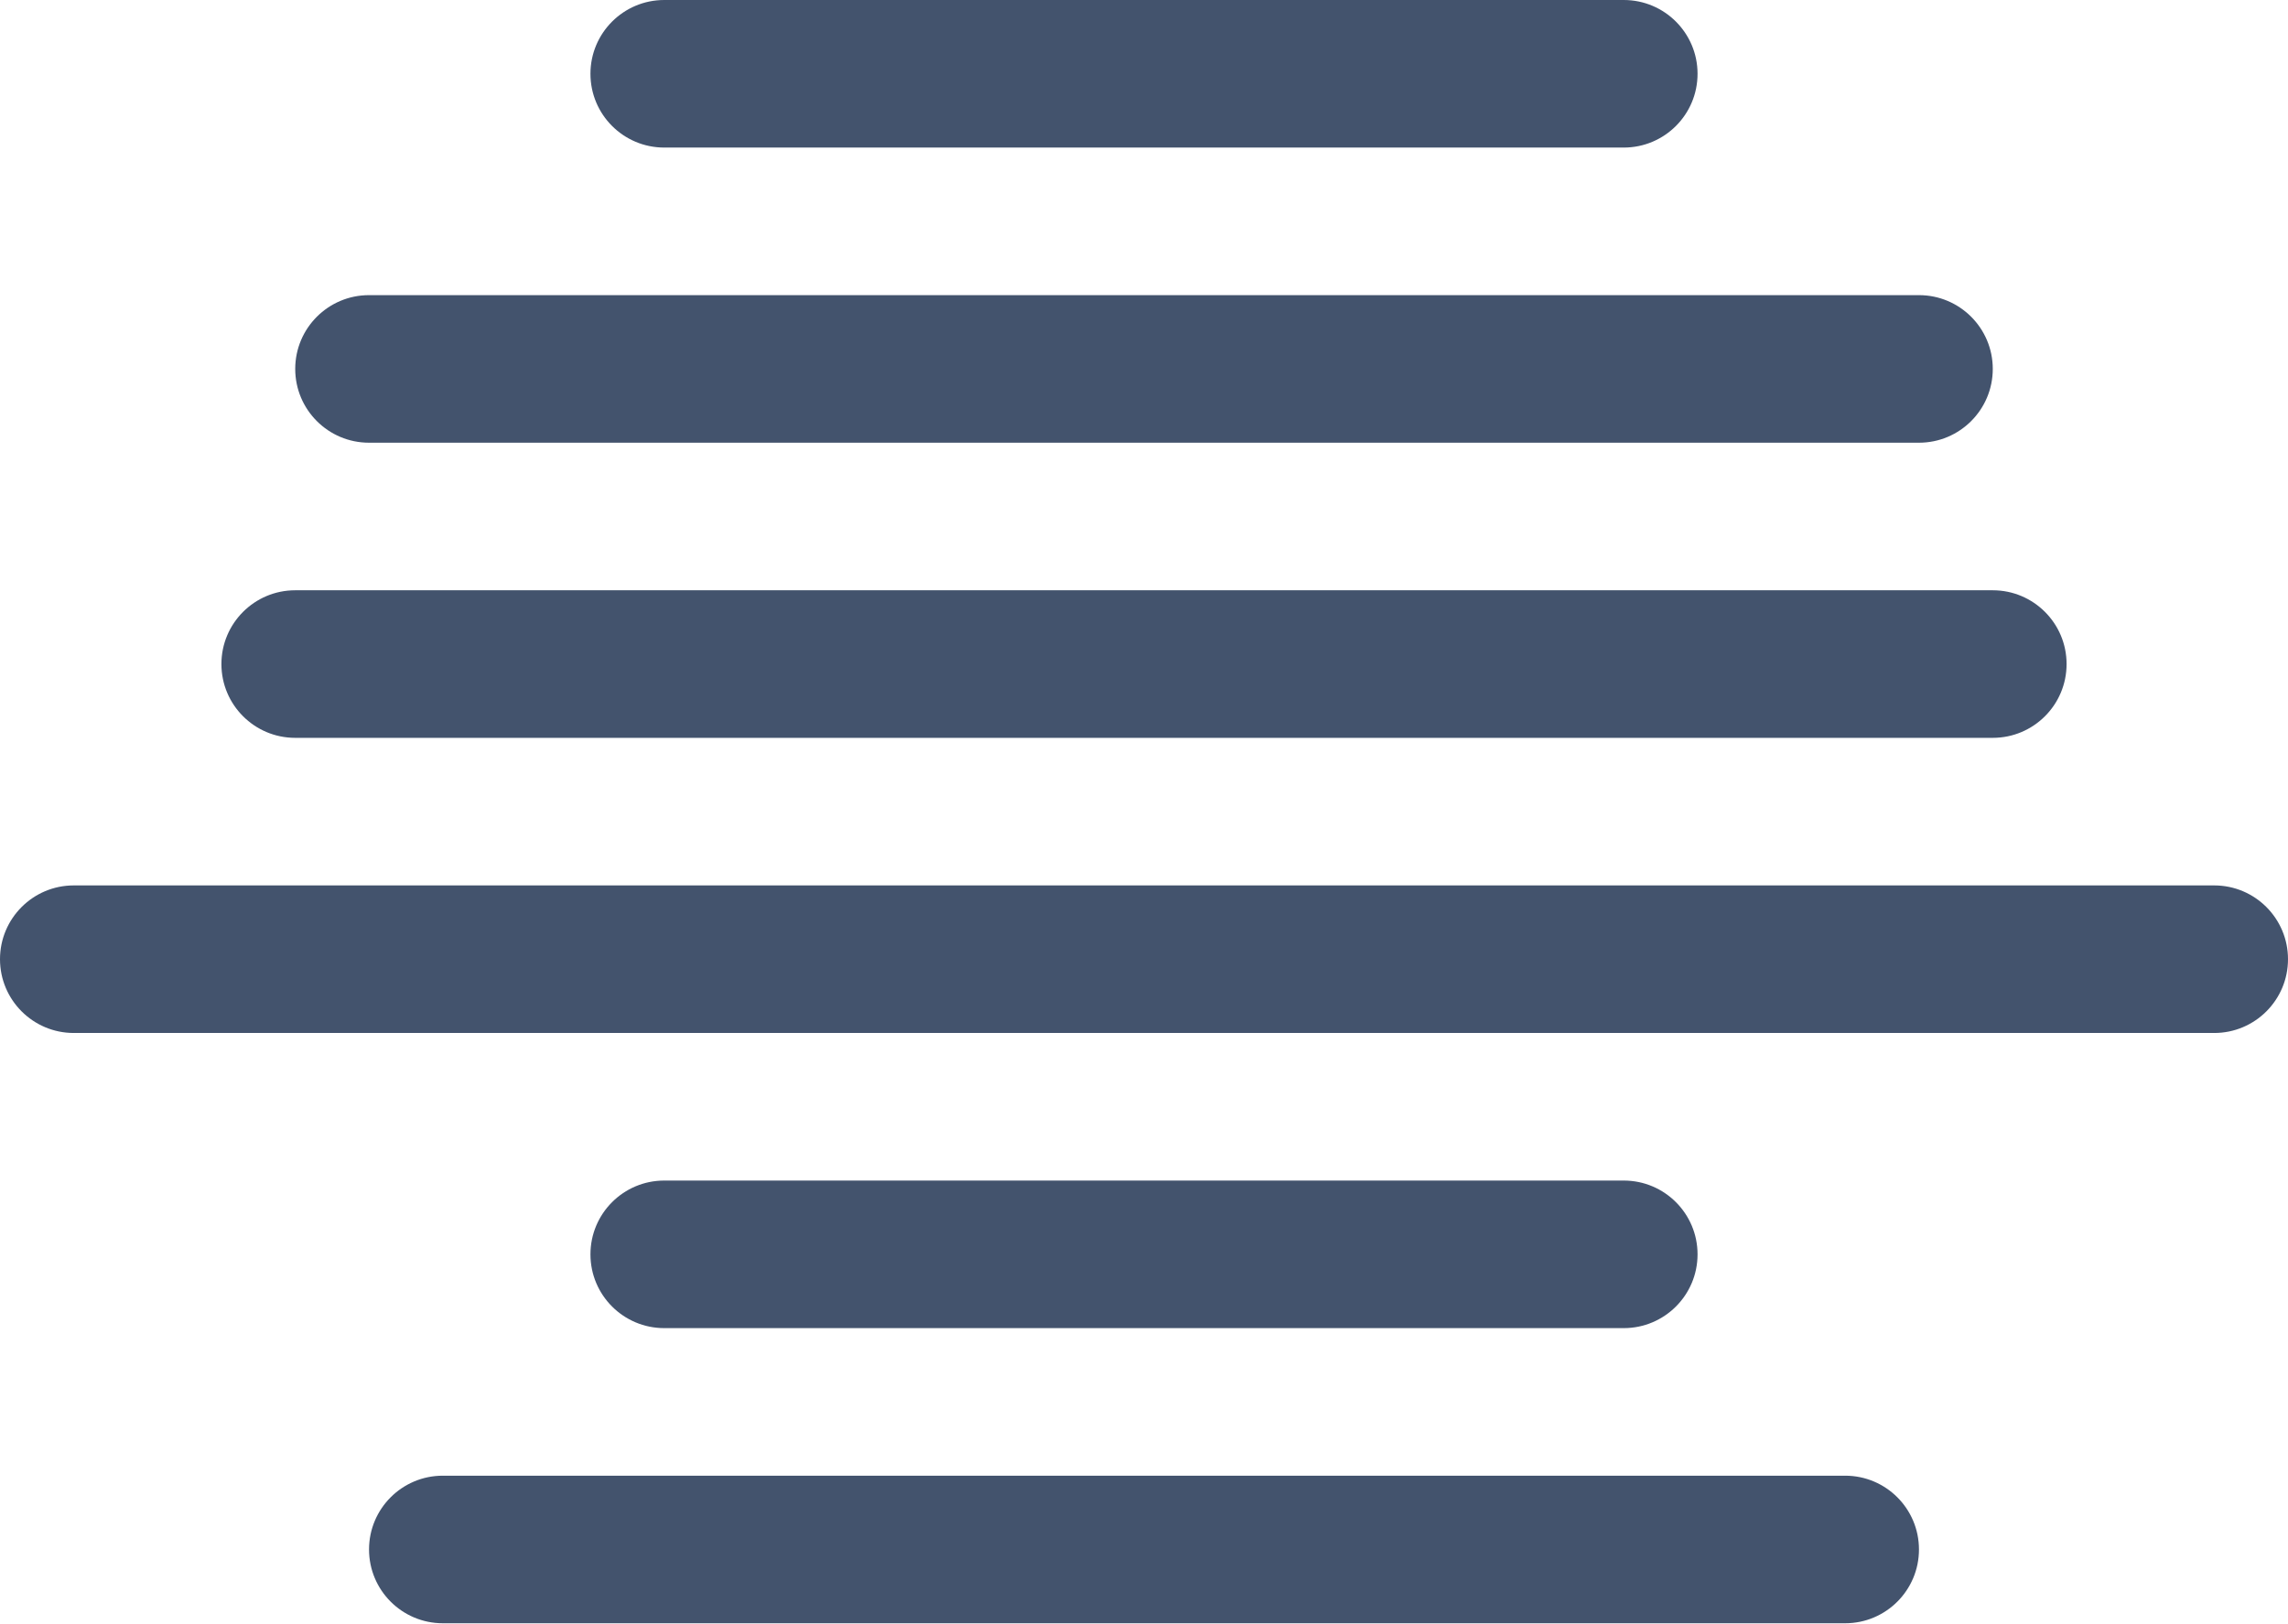
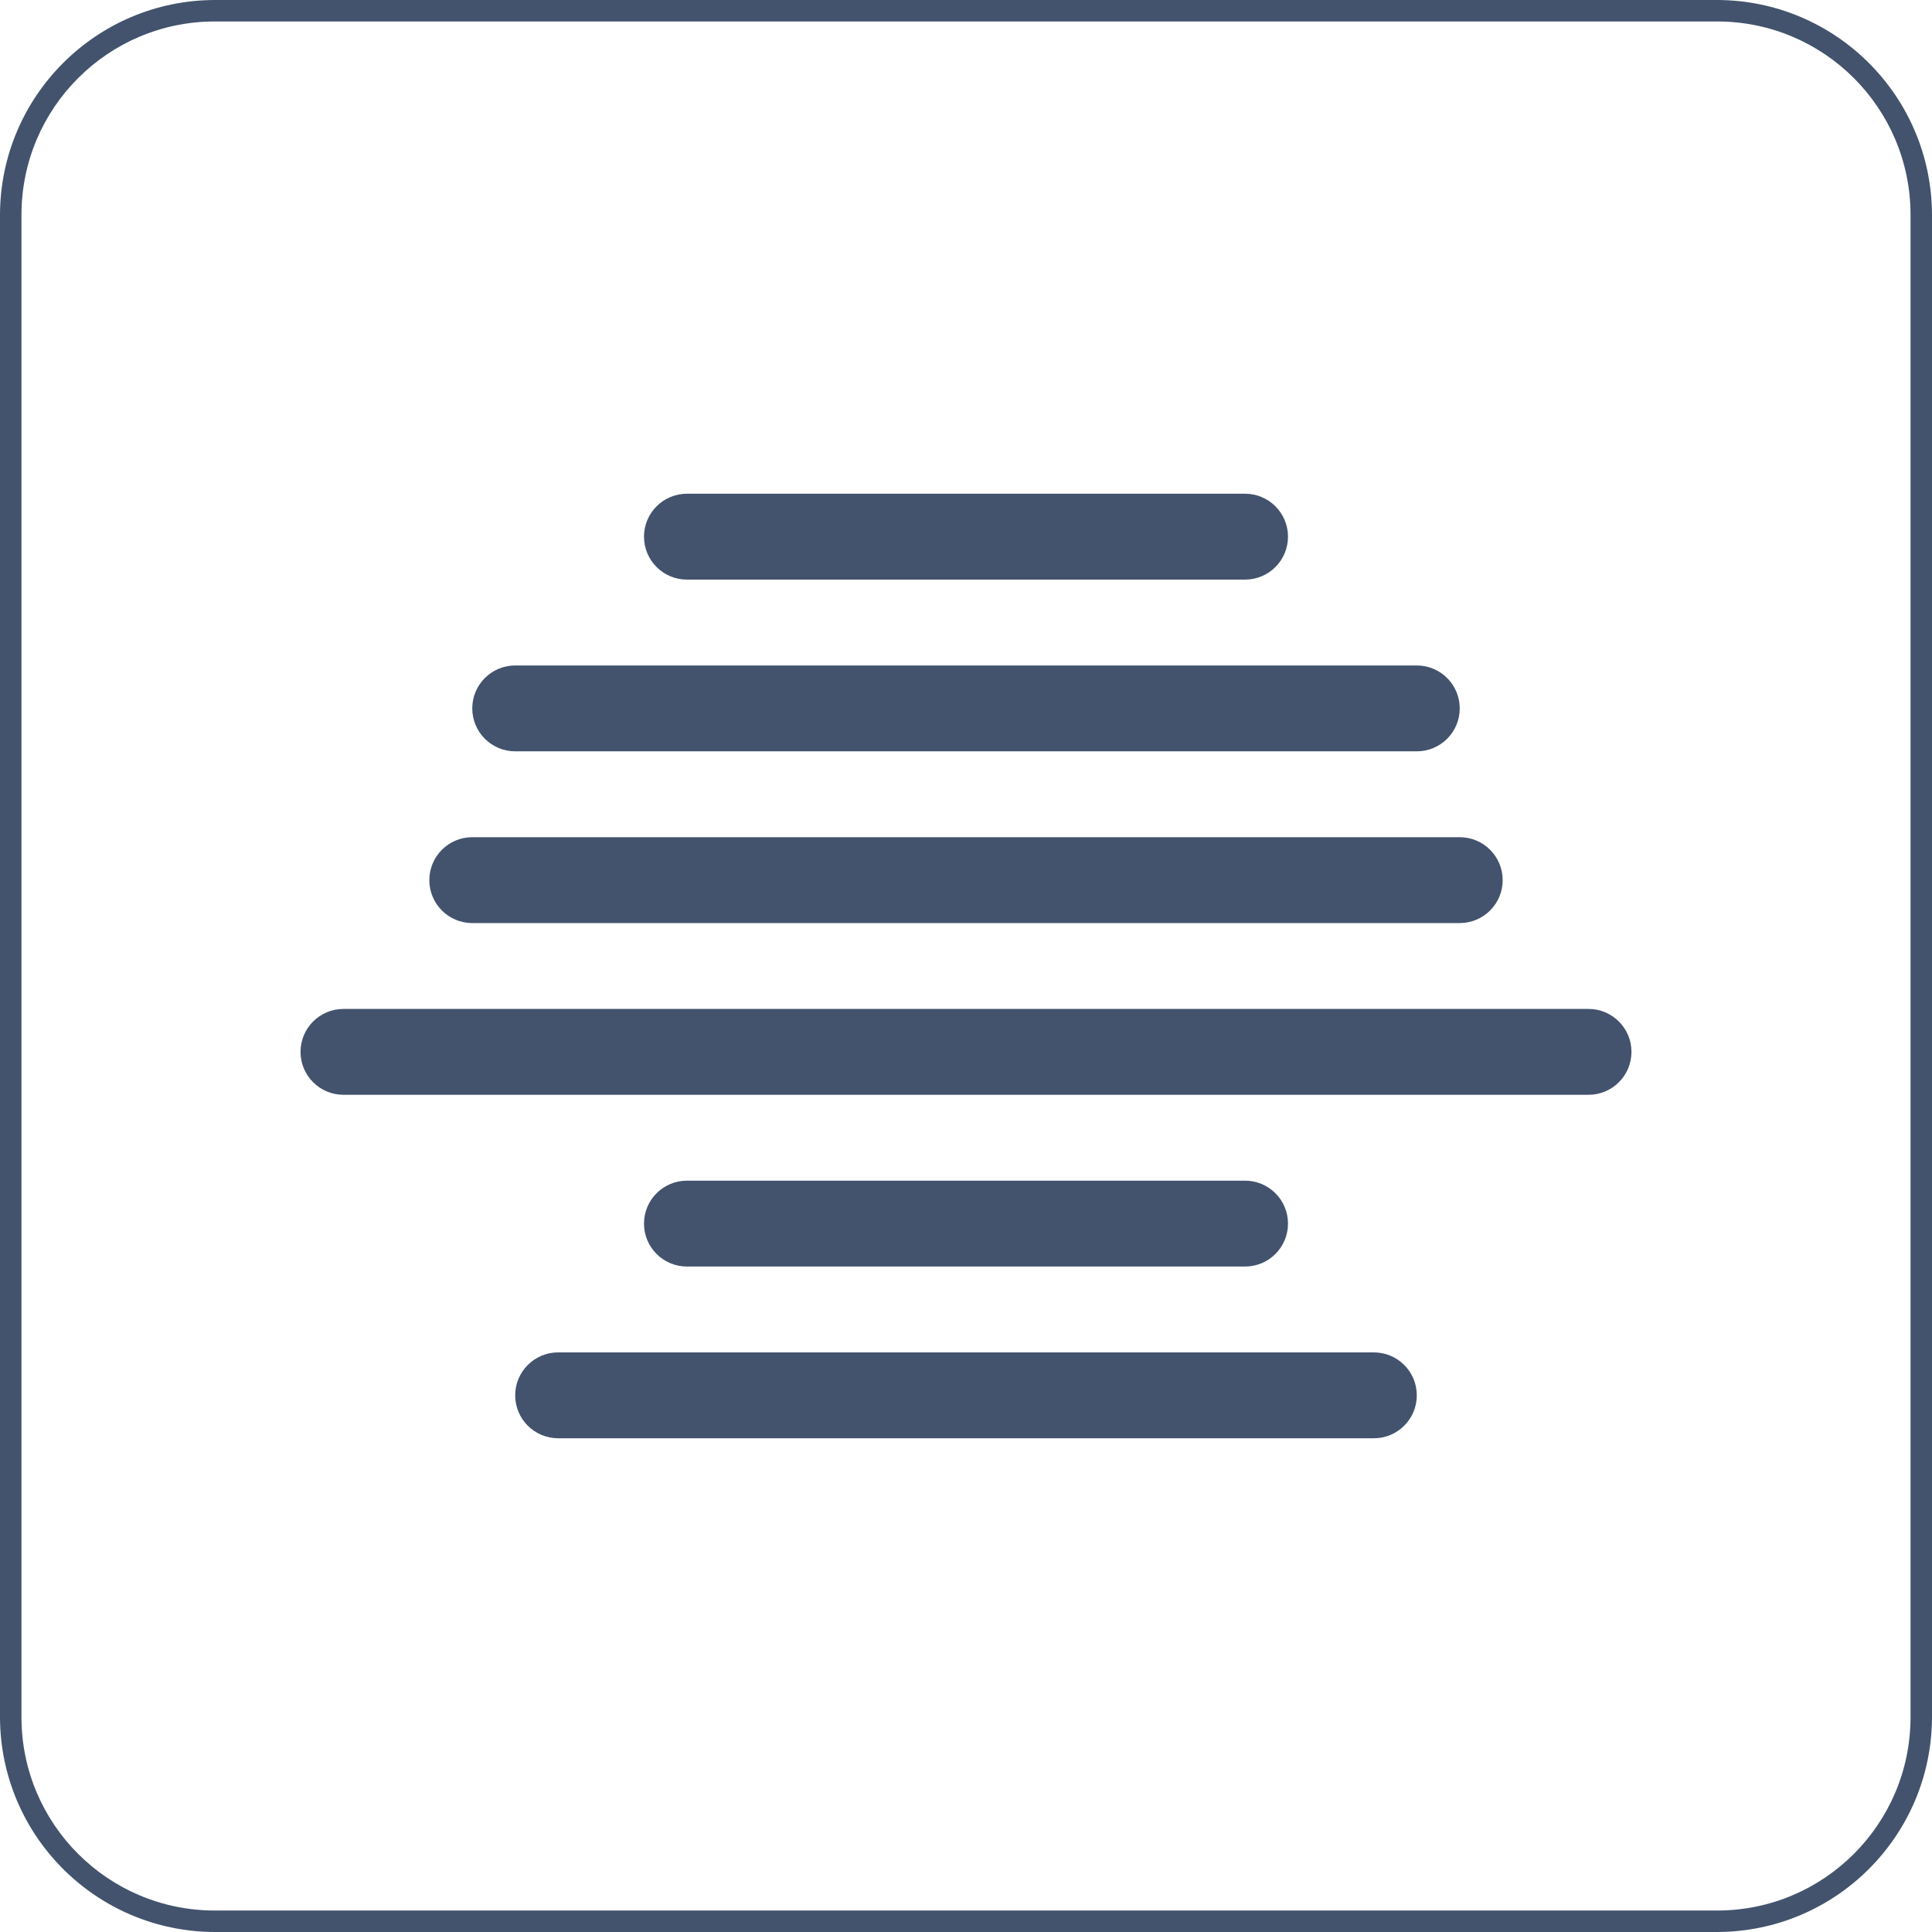
- <svg xmlns="http://www.w3.org/2000/svg" id="Text_align_Center" data-name="Text align Center" viewBox="0 0 31 22">
+ <svg xmlns="http://www.w3.org/2000/svg" viewBox="0 0 45 45">
  <defs>
    <style>.cls-1{fill:#43536d;}</style>
  </defs>
-   <path class="cls-1" d="M14.5,20h21a1,1,0,0,0,0-2h-21a1,1,0,0,0,0,2Z" transform="translate(-9.5 -14)" />
-   <path class="cls-1" d="M39.5,26h-29a1,1,0,0,0,0,2h29a1,1,0,0,0,0-2Z" transform="translate(-9.5 -14)" />
-   <path class="cls-1" d="M13.5,24h23a1,1,0,0,0,0-2h-23a1,1,0,0,0,0,2Z" transform="translate(-9.5 -14)" />
-   <path class="cls-1" d="M31.5,32a1,1,0,0,0,0-2h-13a1,1,0,0,0,0,2Z" transform="translate(-9.5 -14)" />
-   <path class="cls-1" d="M34.5,34h-19a1,1,0,0,0,0,2h19a1,1,0,0,0,0-2Z" transform="translate(-9.5 -14)" />
-   <path class="cls-1" d="M18.5,16h13a1,1,0,0,0,0-2h-13a1,1,0,0,0,0,2Z" transform="translate(-9.5 -14)" />
+   <g id="Text_align_Center" data-name="Text align Center">
+     <path class="cls-1" d="M14.5,20h21a1,1,0,0,0,0-2h-21a1,1,0,0,0,0,2Z" transform="translate(-2.5 -2.5)" />
+     <path class="cls-1" d="M39.5,26h-29a1,1,0,0,0,0,2h29a1,1,0,0,0,0-2Z" transform="translate(-2.5 -2.5)" />
+     <path class="cls-1" d="M13.5,24h23a1,1,0,0,0,0-2h-23a1,1,0,0,0,0,2Z" transform="translate(-2.5 -2.5)" />
+     <path class="cls-1" d="M31.5,32a1,1,0,0,0,0-2h-13a1,1,0,0,0,0,2Z" transform="translate(-2.5 -2.5)" />
+     <path class="cls-1" d="M34.5,34h-19a1,1,0,0,0,0,2h19a1,1,0,0,0,0-2Z" transform="translate(-2.5 -2.5)" />
+     <path class="cls-1" d="M18.5,16h13a1,1,0,0,0,0-2h-13a1,1,0,0,0,0,2Z" transform="translate(-2.5 -2.5)" />
+   </g>
+   <g id="Frame">
+     <path class="cls-1" d="M42.5,3A4.505,4.505,0,0,1,47,7.5v35A4.505,4.505,0,0,1,42.5,47H7.5A4.505,4.505,0,0,1,3,42.5V7.5A4.505,4.505,0,0,1,7.5,3h35m0-.5H7.5a5.015,5.015,0,0,0-5,5v35a5.015,5.015,0,0,0,5,5h35a5.015,5.015,0,0,0,5-5V7.5a5.015,5.015,0,0,0-5-5Z" transform="translate(-2.5 -2.5)" />
+   </g>
</svg>
